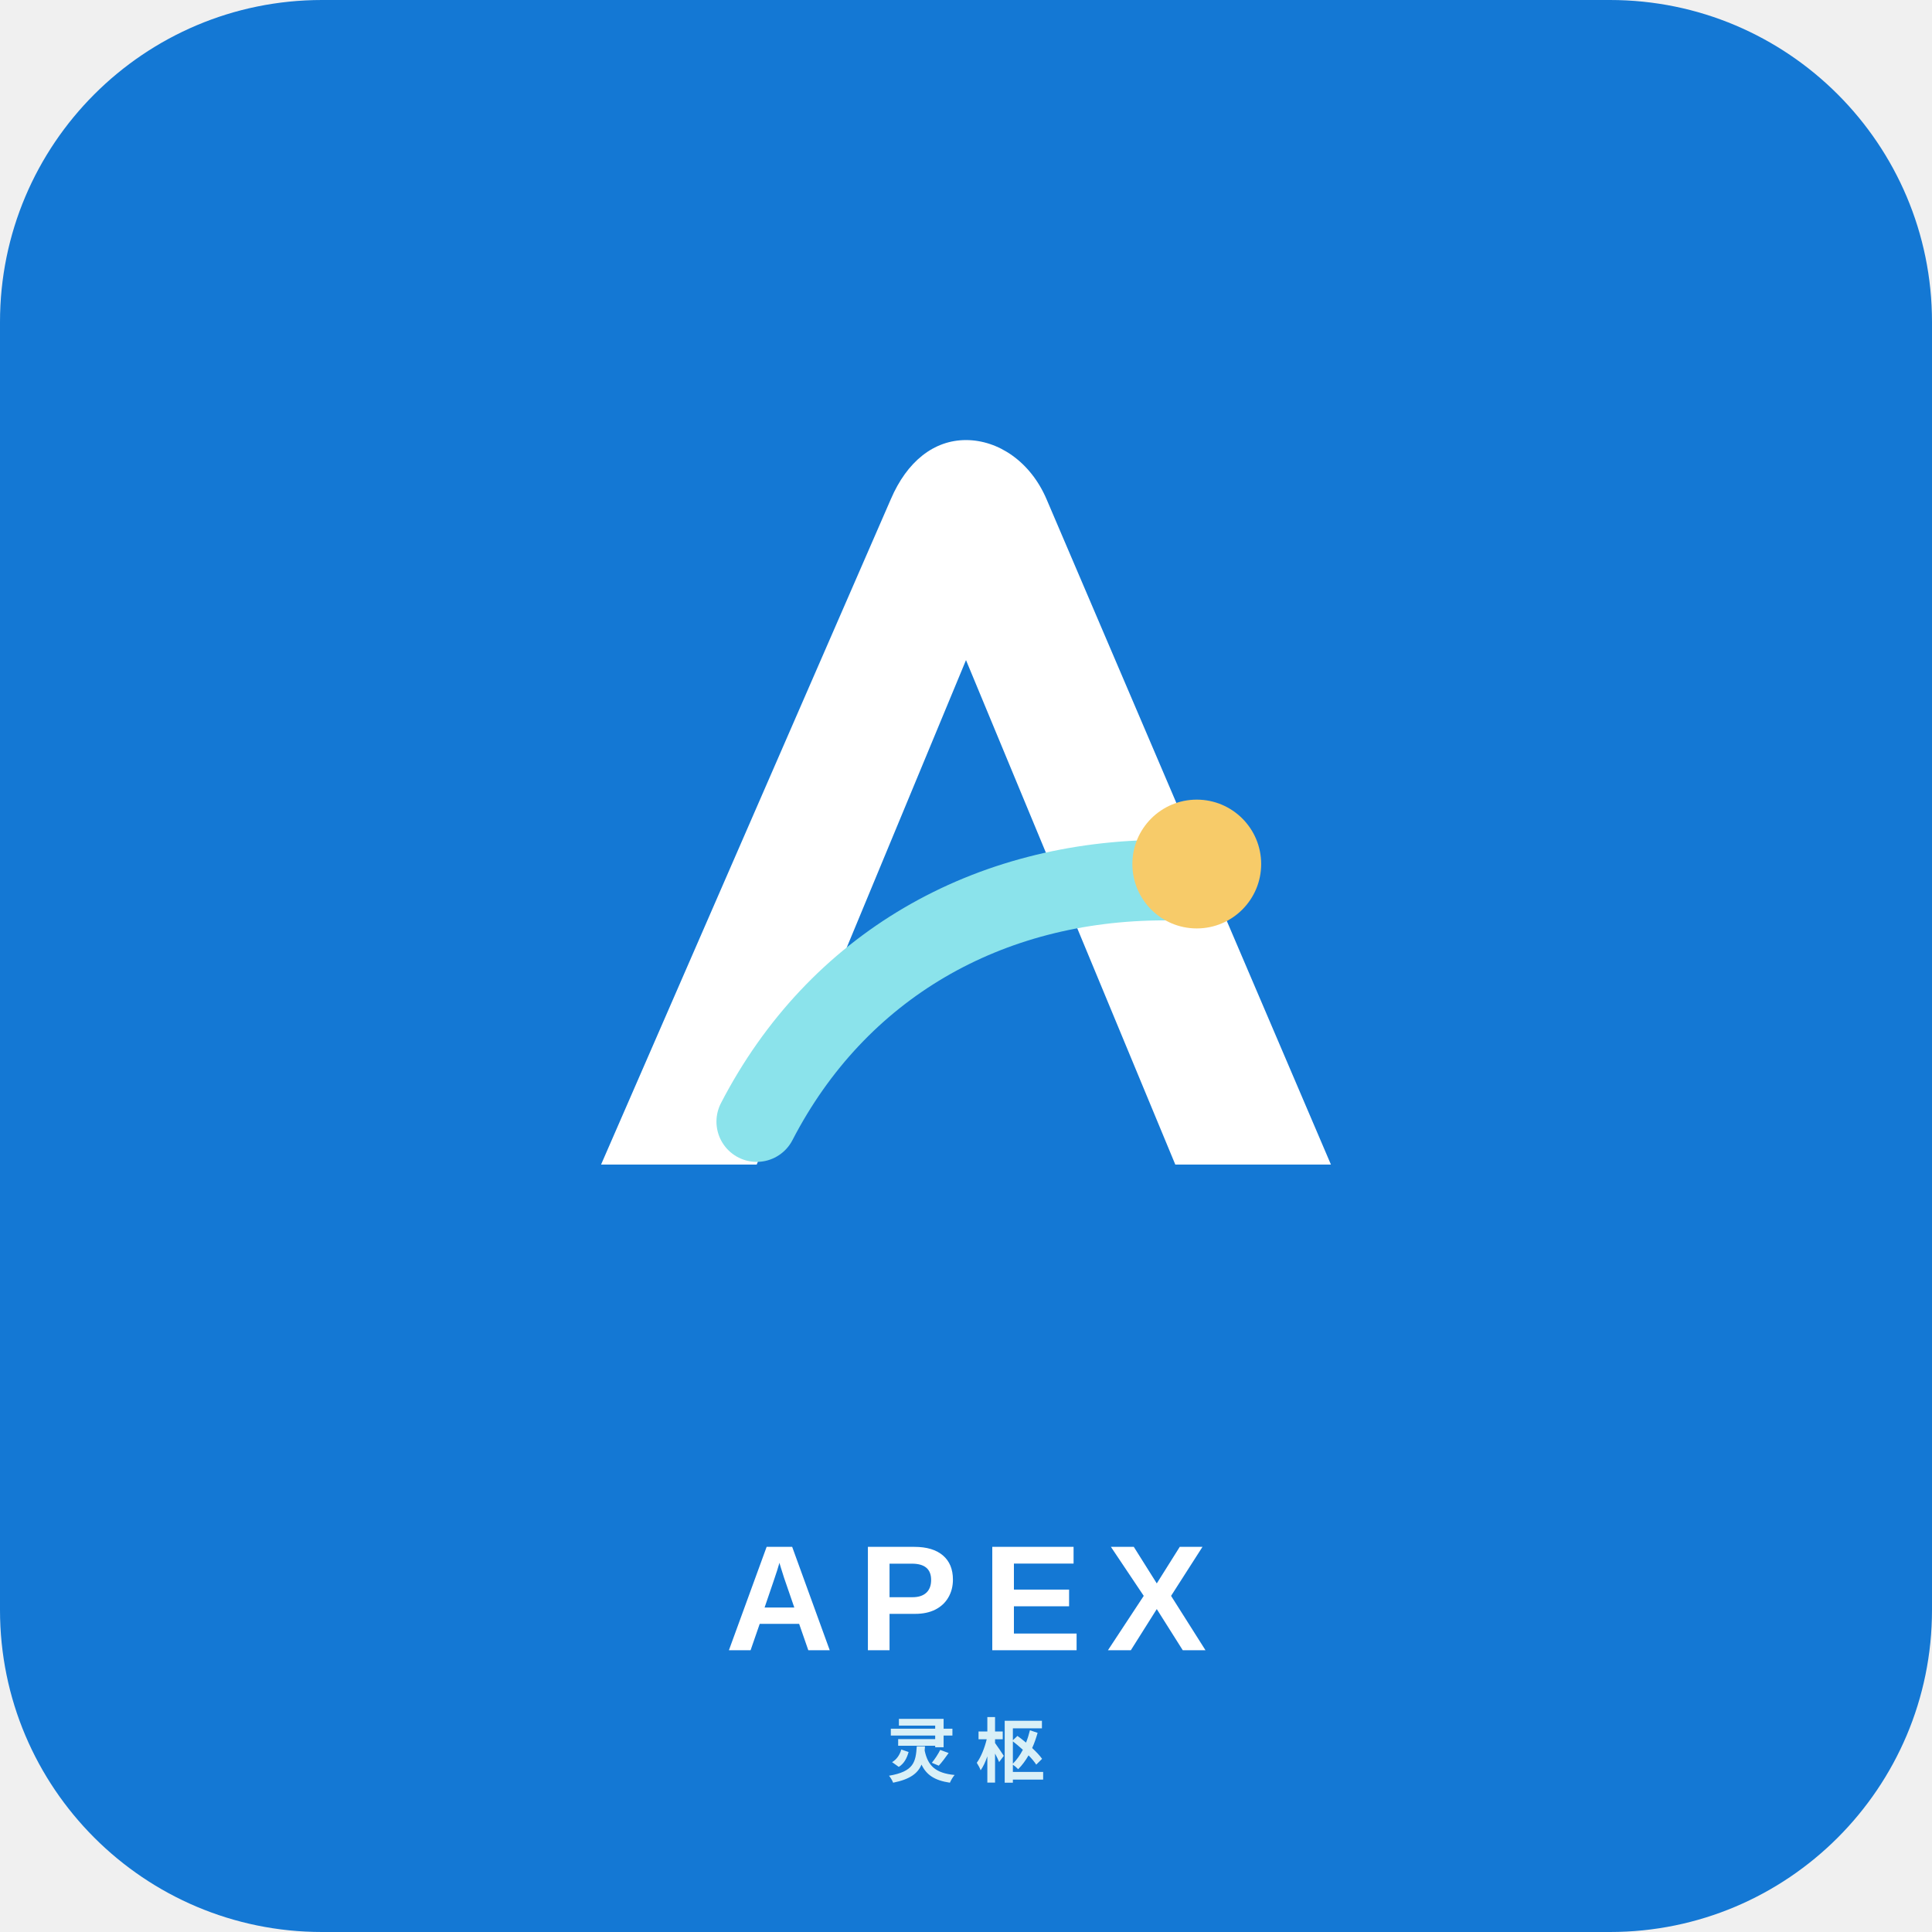
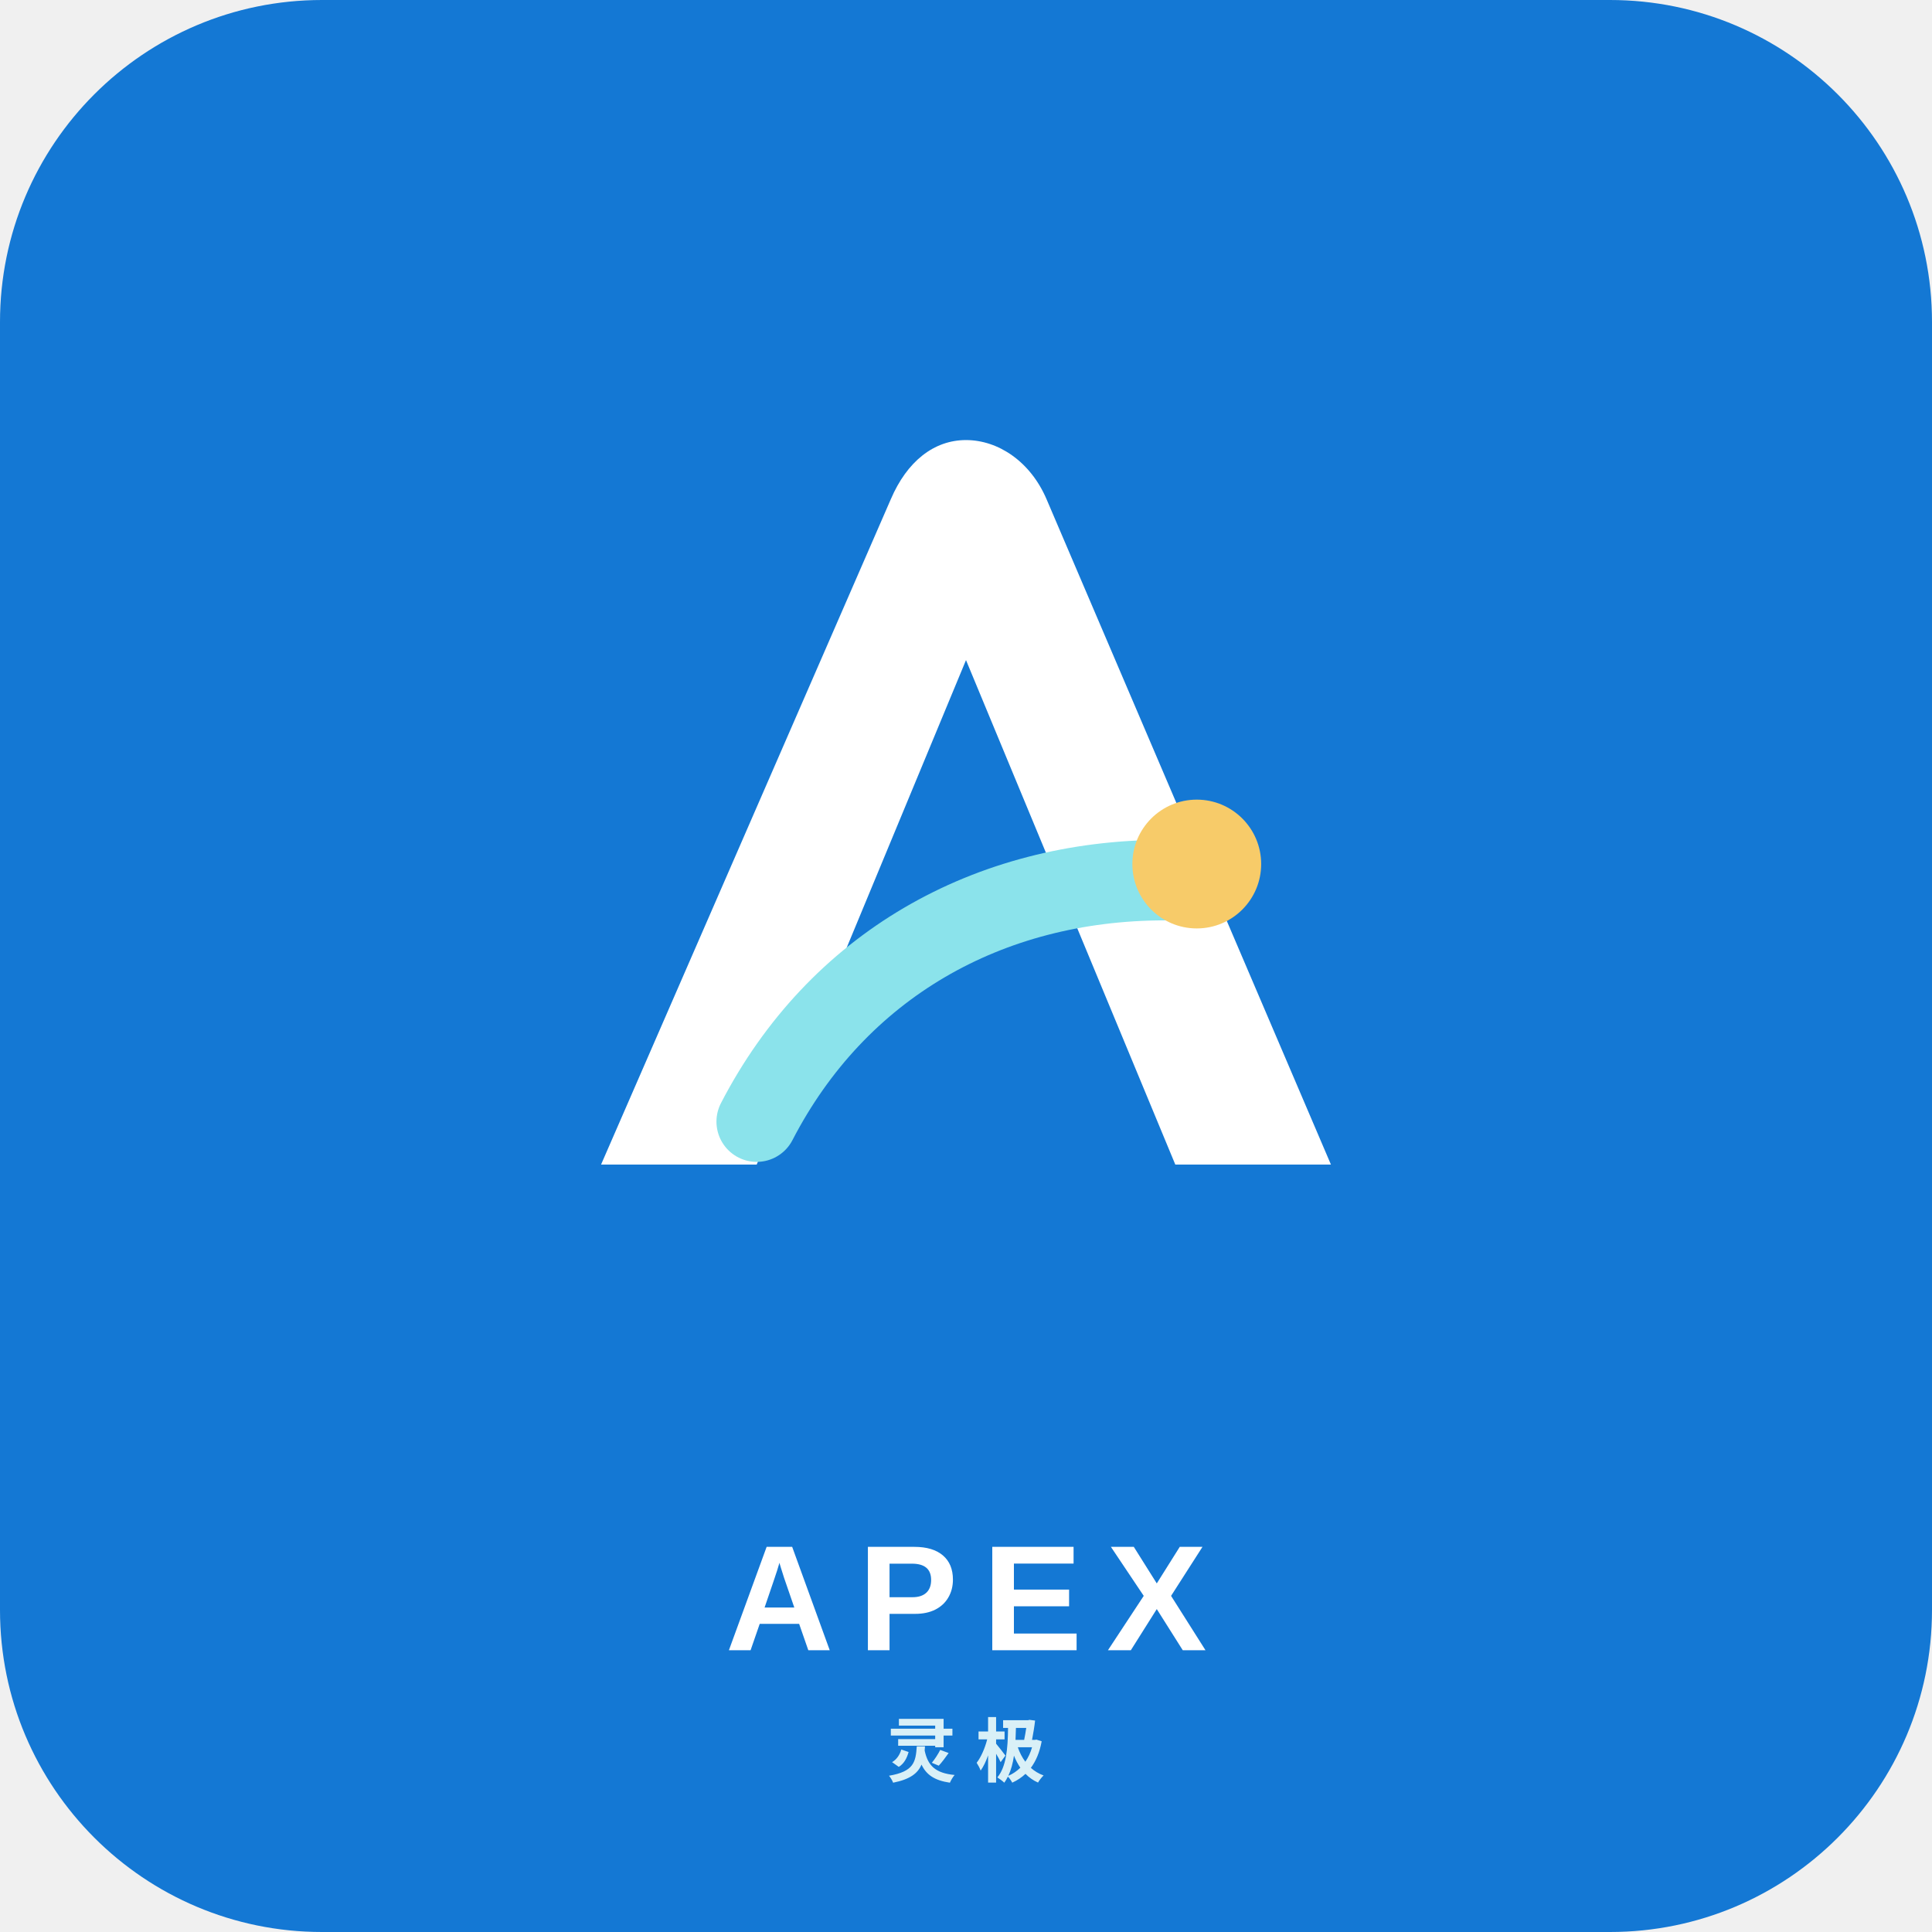
<svg xmlns="http://www.w3.org/2000/svg" viewBox="0 0 720 720" fill="none">
  <rect width="720" height="720" rx="120" fill="#1478D4" />
  <g transform="translate(120 70) scale(2)">
    <path d="M52 182 106 58c3-7 8-11 14-11s12 4 15 11l53 124h-29l-39-94-39 94H52Z" fill="#FFFFFF" />
    <path d="M81 174c15-29 43-45 76-45" stroke="#8BE3EB" stroke-width="15" stroke-linecap="round" />
    <circle cx="163" cy="126" r="12" fill="#F7CB69" />
  </g>
  <text x="360" y="615" text-anchor="middle" fill="#FFFFFF" font-family="Arial, 'Plus Jakarta Sans', sans-serif" font-size="56" font-weight="750" letter-spacing="9">APEX</text>
-   <text x="360" y="662" text-anchor="middle" fill="#D9F0F7" font-family="'Noto Sans SC', 'PingFang SC', sans-serif" font-size="26" font-weight="600" letter-spacing="7">灵枢</text>
+   <text x="360" y="662" text-anchor="middle" fill="#D9F0F7" font-family="'Noto Sans SC', 'PingFang SC', sans-serif" font-size="26" font-weight="600" letter-spacing="7">灵极</text>
</svg>
